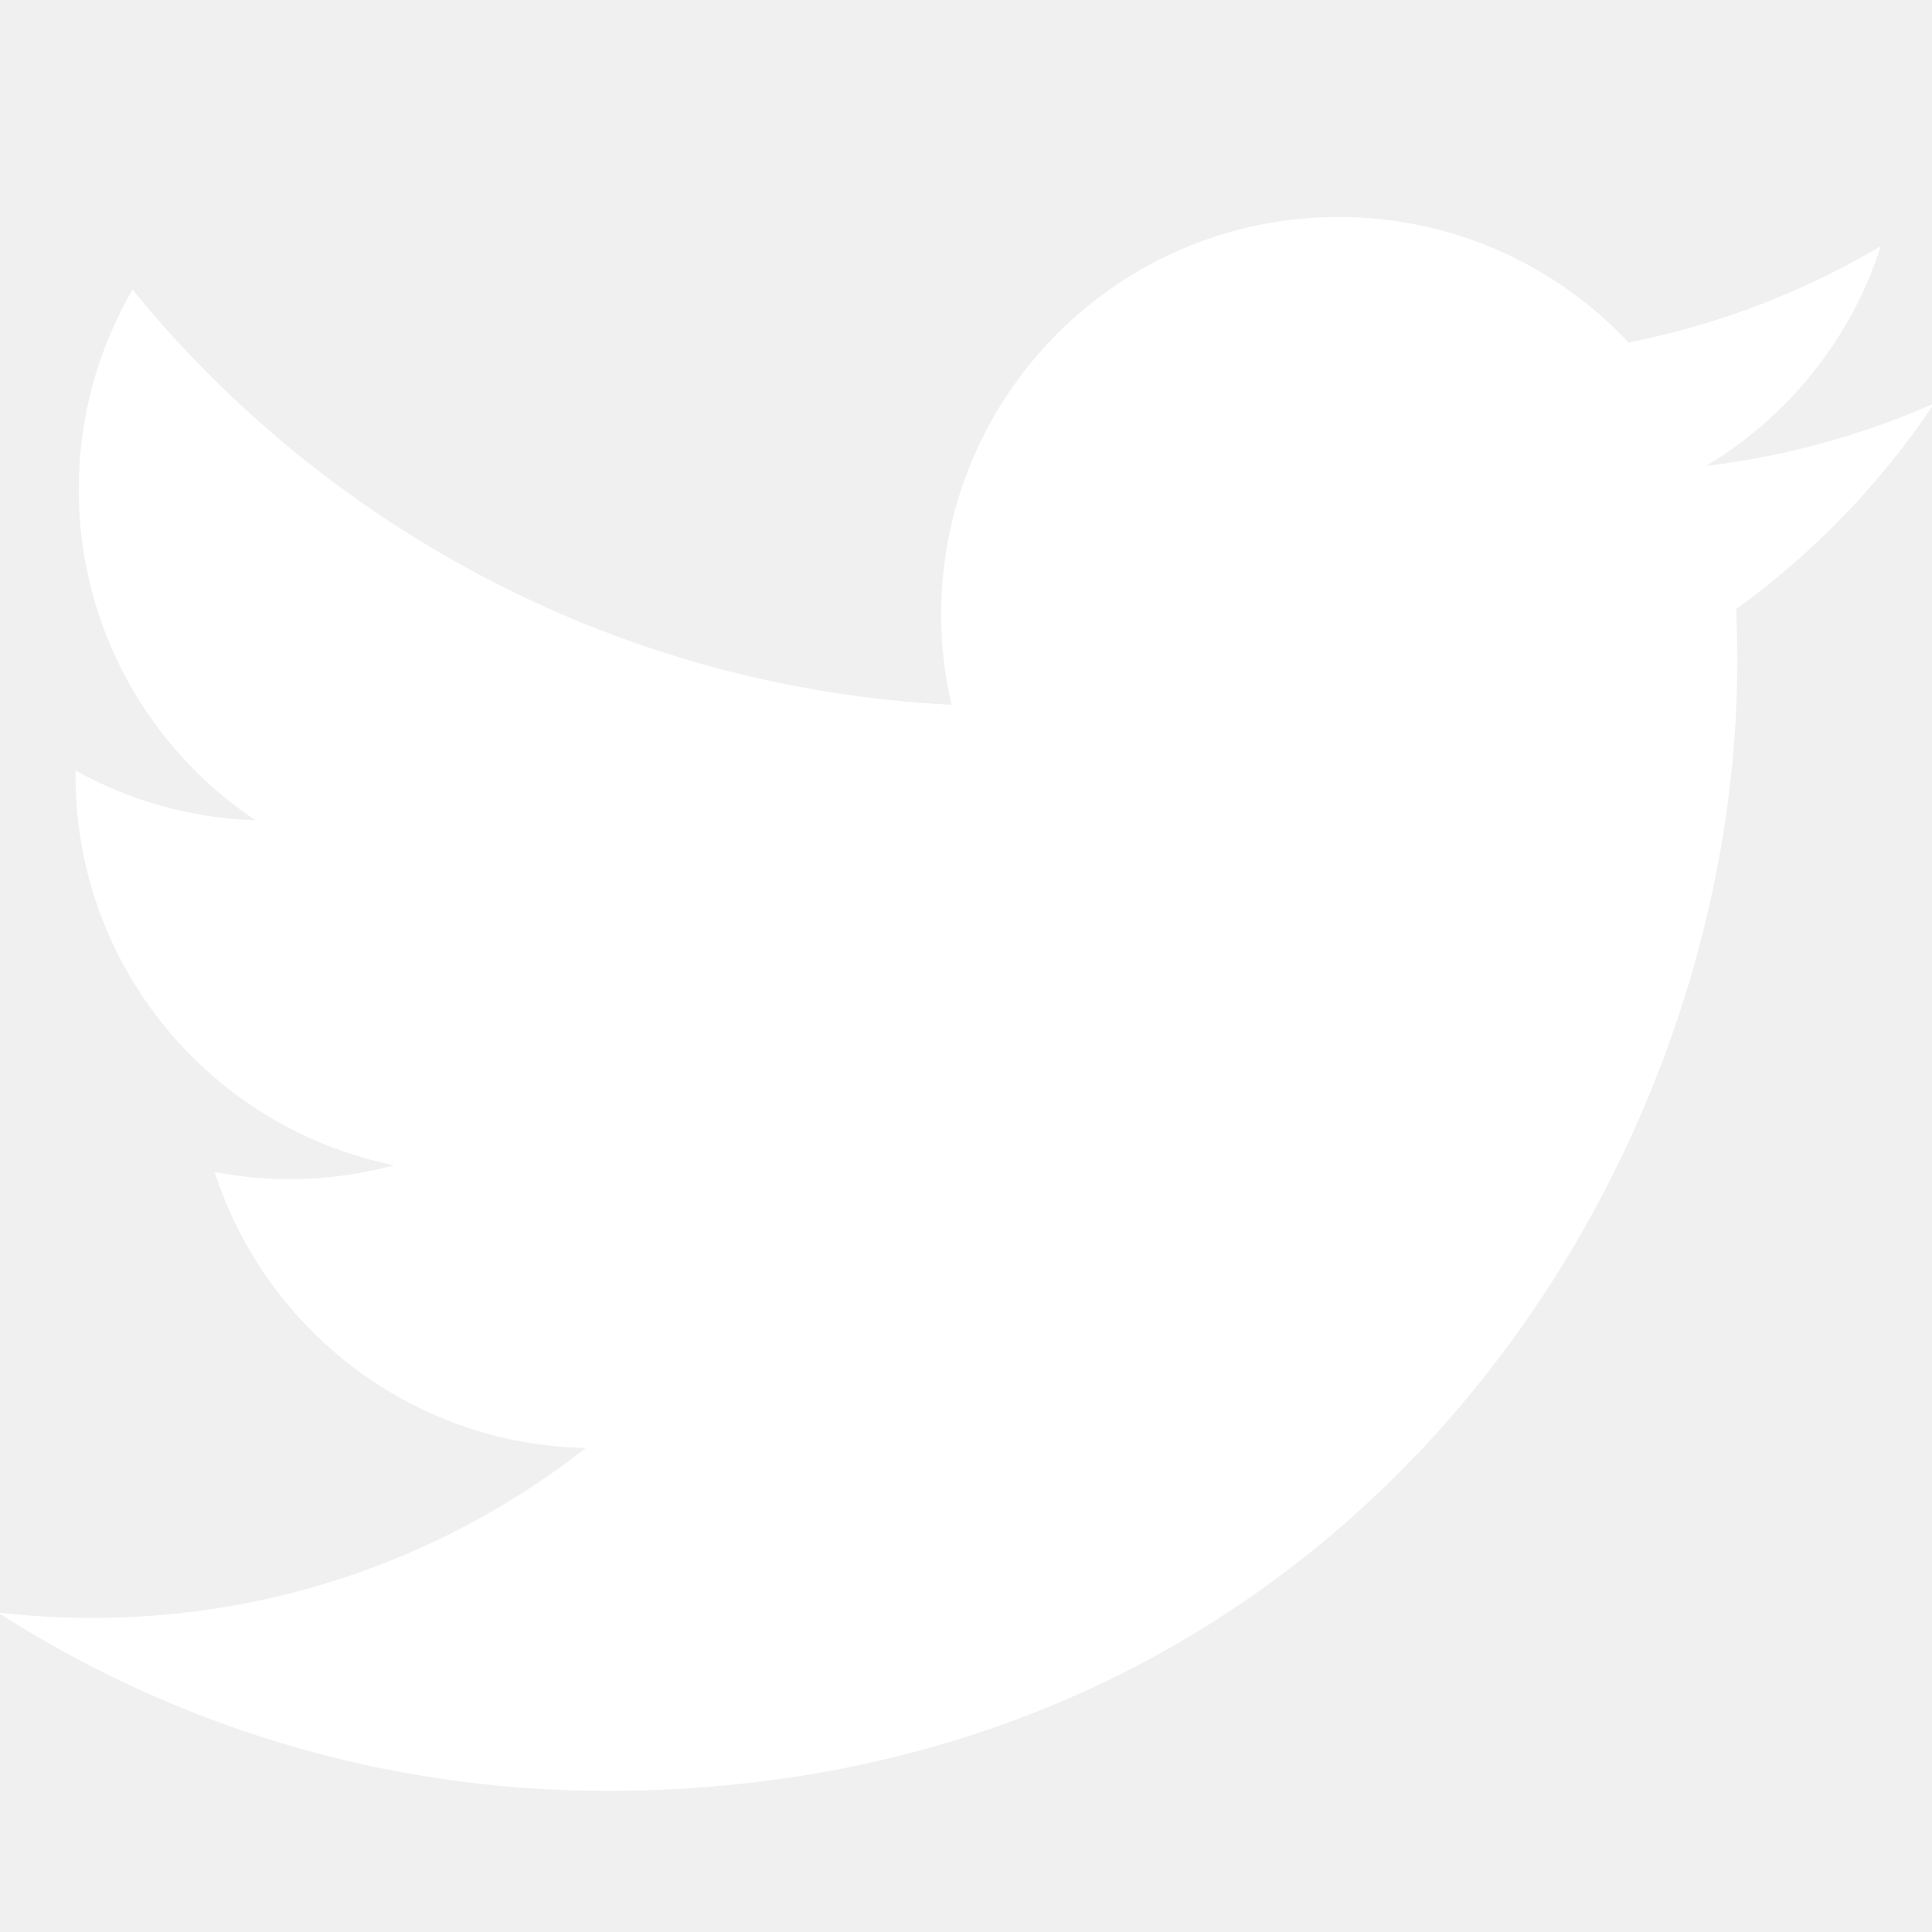
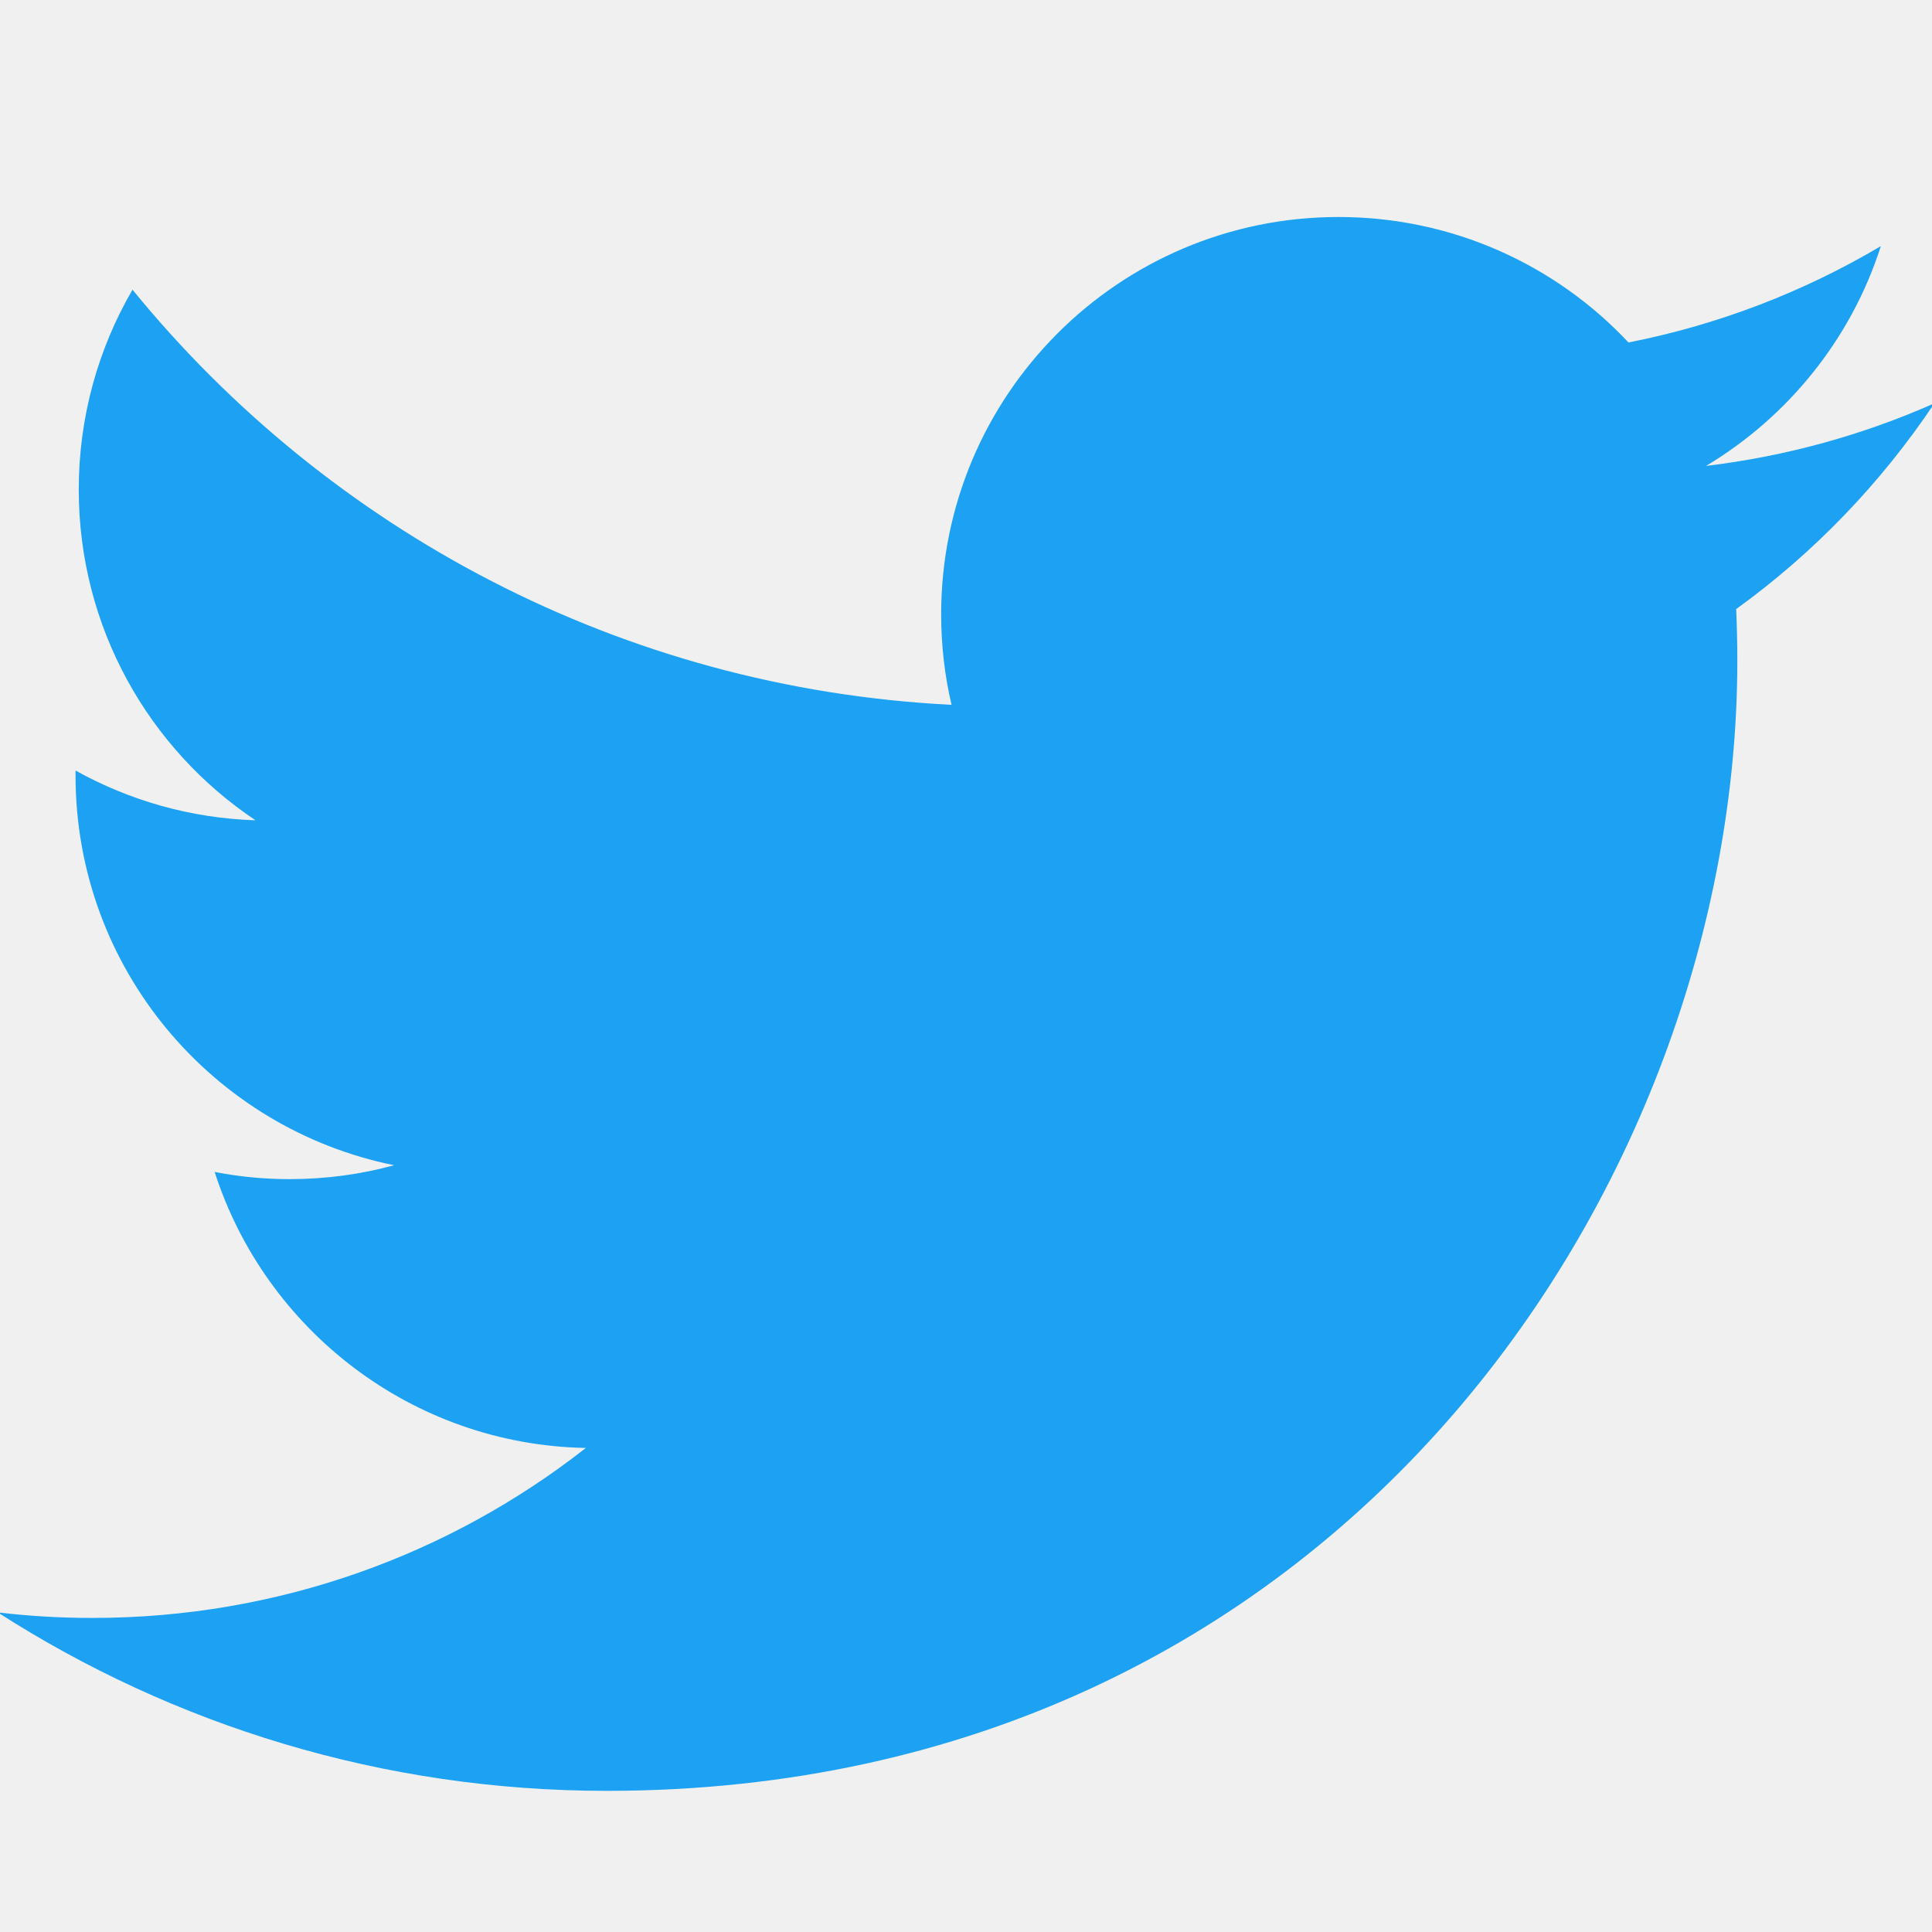
- <svg xmlns="http://www.w3.org/2000/svg" fill="#fff" viewBox="0 0 50 50" width="500px" height="500px">
+ <svg xmlns="http://www.w3.org/2000/svg" fill="#1da1f2" viewBox="0 0 50 50" width="500px" height="500px">
  <path d="M50.061,10.438c-1.846,0.818-3.826,1.369-5.908,1.62c2.125-1.273,3.757-3.29,4.523-5.688c-1.986,1.177-4.19,2.033-6.531,2.493c-1.874-2-4.547-3.247-7.504-3.247c-5.68,0-10.284,4.604-10.284,10.282c0,0.805,0.092,1.589,0.269,2.343C16.08,17.812,8.502,13.718,3.429,7.497c-0.885,1.522-1.391,3.289-1.391,5.172c0,3.567,1.812,6.713,4.574,8.56c-1.688-0.054-3.271-0.517-4.657-1.288c0,0.044,0,0.086,0,0.131c0,4.984,3.544,9.134,8.245,10.084c-0.86,0.236-1.769,0.36-2.707,0.36c-0.664,0-1.309-0.064-1.938-0.186c1.313,4.081,5.108,7.06,9.607,7.143c-3.517,2.757-7.951,4.399-12.77,4.399c-0.833,0-1.649-0.048-2.452-0.144c4.548,2.919,9.956,4.619,15.762,4.619c18.915,0,29.26-15.668,29.26-29.252c0-0.448-0.011-0.894-0.03-1.332C46.94,14.313,48.684,12.5,50.061,10.438z" />
</svg>
